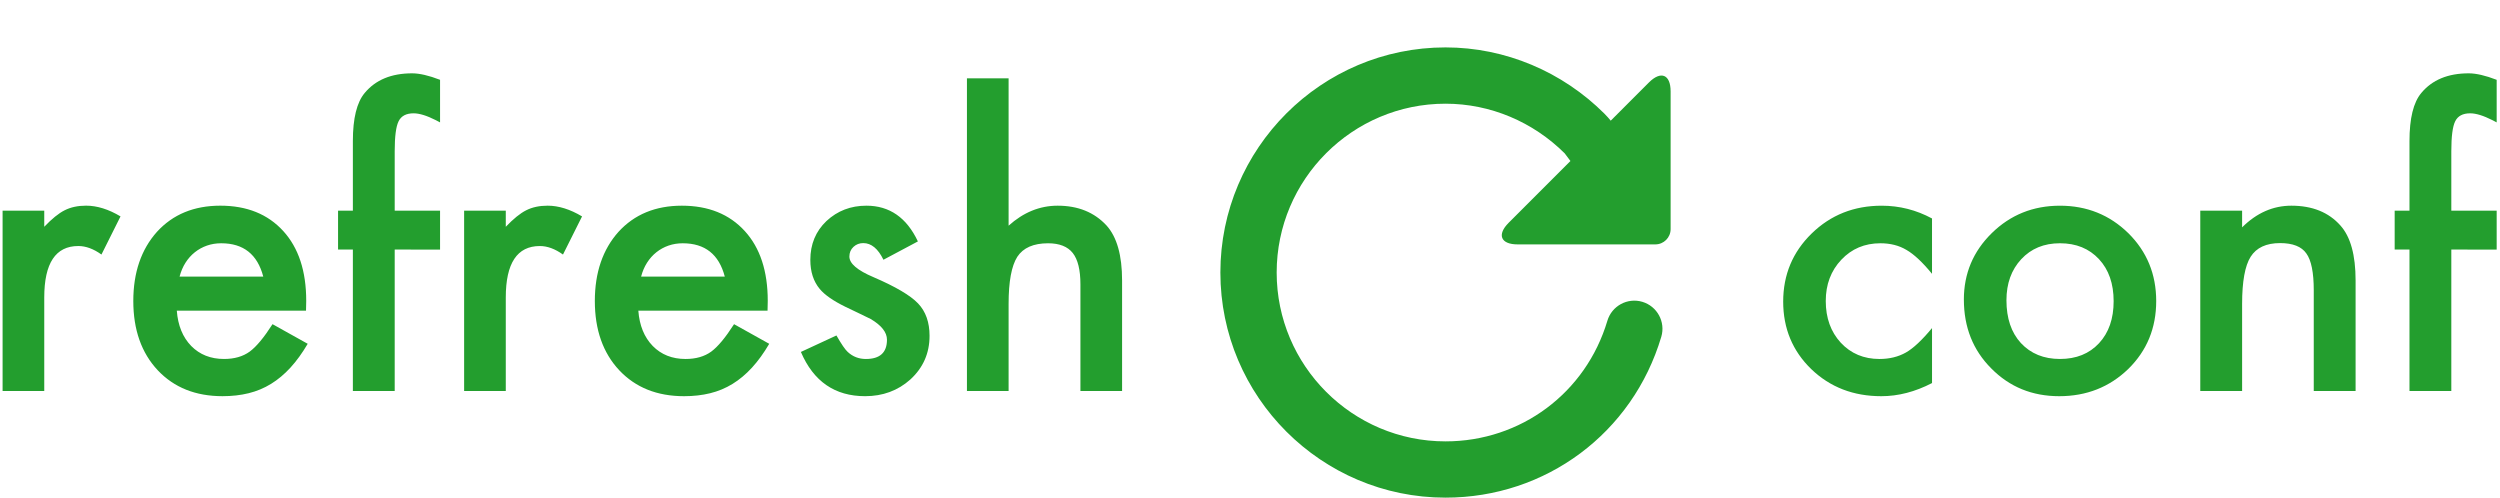
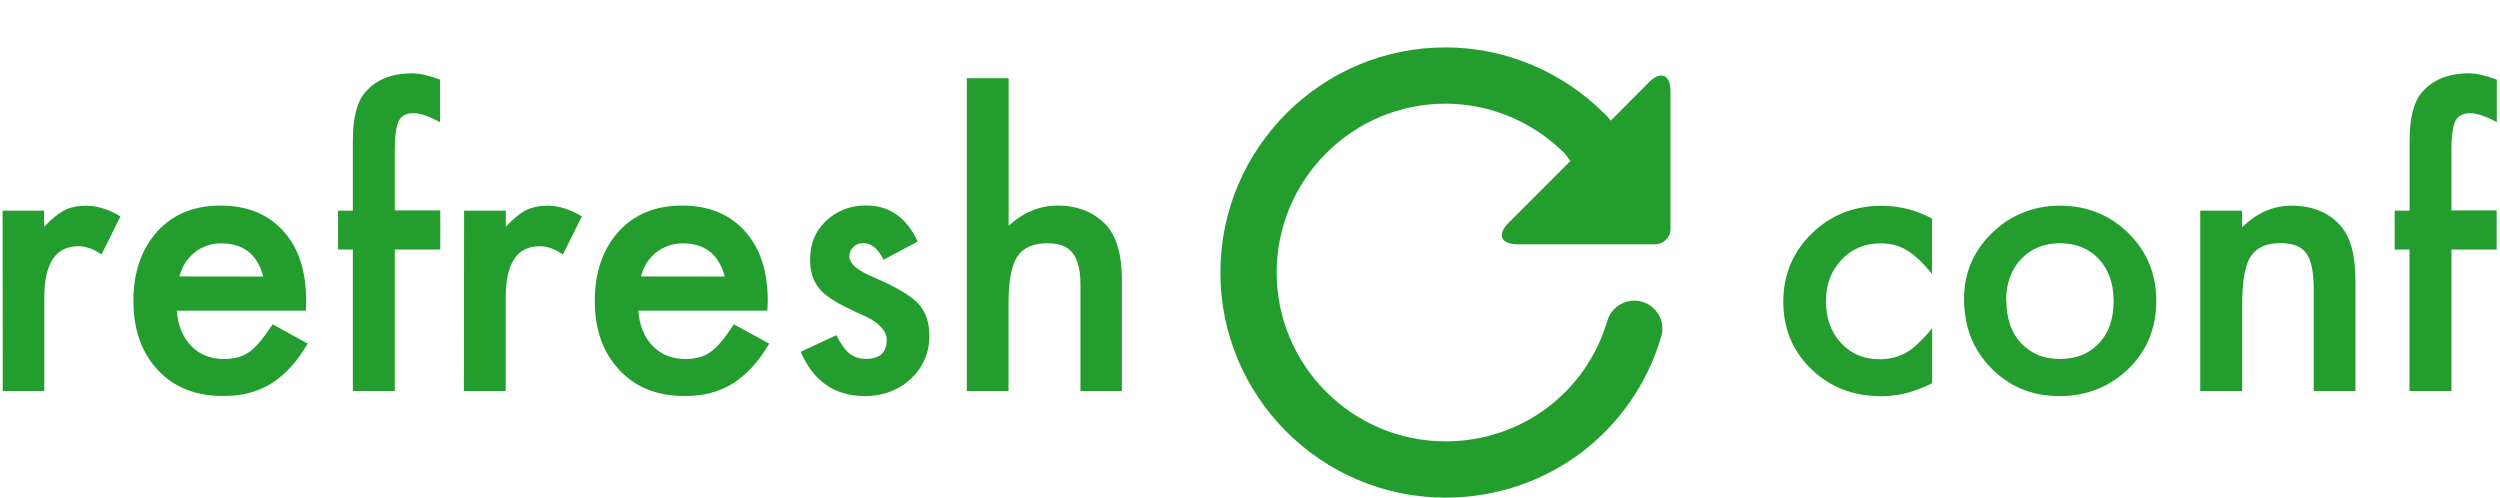
- <svg xmlns="http://www.w3.org/2000/svg" height="42" viewBox="0 0 211 42" width="211">
+ <svg xmlns="http://www.w3.org/2000/svg" width="211" height="42">
  <g fill="#239E2E" fill-rule="evenodd">
-     <path d="m139.174 6.955-3.228 3.23c-.159-.192-.337-.394-.537-.596-3.543-3.529-8.343-5.588-13.409-5.588-10.476 0-19 8.524-19 19s8.524 19 19 19c8.479 0 15.796-5.455 18.212-13.573.375-1.256-.342-2.579-1.598-2.954-1.254-.375-2.579.344-2.952 1.601-1.815 6.085-7.301 10.177-13.661 10.177-7.859 0-14.25-6.391-14.25-14.25s6.391-14.25 14.25-14.25c3.8 0 7.398 1.544 10.06 4.192l.484.644-5.213 5.213c-1.009 1.009-.672 1.826.755 1.826h11.621c.715 0 1.292-.577 1.292-1.292v-11.621c0-1.427-.817-1.765-1.826-.758z" />
-     <path d="m.219 17.781h3.516v1.359c.646-.677 1.219-1.141 1.719-1.391.51-.26 1.115-.391 1.812-.391.927 0 1.896.302 2.906.906l-1.609 3.219c-.667-.479-1.318-.719-1.953-.719-1.917 0-2.875 1.448-2.875 4.344v7.891h-3.516zm25.609 8.438h-10.906c.094 1.25.5 2.245 1.219 2.984.719.729 1.641 1.094 2.766 1.094.875 0 1.599-.208 2.172-.625.563-.417 1.203-1.187 1.922-2.312l2.969 1.656c-.458.781-.943 1.451-1.453 2.008s-1.057 1.016-1.641 1.375c-.583.359-1.214.622-1.891.789s-1.411.25-2.203.25c-2.271 0-4.094-.729-5.469-2.188-1.375-1.469-2.062-3.417-2.062-5.844 0-2.406.667-4.354 2-5.844 1.344-1.469 3.125-2.203 5.344-2.203 2.24 0 4.01.714 5.312 2.141 1.292 1.417 1.938 3.38 1.938 5.891zm-3.609-2.875c-.49-1.875-1.672-2.812-3.547-2.812-.427 0-.828.065-1.203.195s-.716.318-1.023.562-.57.539-.789.883-.385.734-.5 1.172zm11.094-2.281v11.938h-3.531v-11.938h-1.25v-3.281h1.25v-5.875c0-1.917.333-3.271 1-4.062.917-1.104 2.25-1.656 4-1.656.625 0 1.411.182 2.359.547v3.594l-.359-.188c-.76-.385-1.385-.578-1.875-.578-.625 0-1.047.224-1.266.672-.219.438-.328 1.281-.328 2.531v5.016h3.828v3.281zm5.859-3.281h3.516v1.359c.646-.677 1.219-1.141 1.719-1.391.51-.26 1.115-.391 1.812-.391.927 0 1.896.302 2.906.906l-1.609 3.219c-.667-.479-1.318-.719-1.953-.719-1.917 0-2.875 1.448-2.875 4.344v7.891h-3.516zm25.609 8.438h-10.906c.094 1.25.5 2.245 1.219 2.984.719.729 1.641 1.094 2.766 1.094.875 0 1.599-.208 2.172-.625.563-.417 1.203-1.187 1.922-2.312l2.969 1.656c-.458.781-.943 1.451-1.453 2.008s-1.057 1.016-1.641 1.375-1.214.622-1.891.789-1.411.25-2.203.25c-2.271 0-4.094-.729-5.469-2.188-1.375-1.469-2.062-3.417-2.062-5.844 0-2.406.667-4.354 2-5.844 1.344-1.469 3.125-2.203 5.344-2.203 2.24 0 4.01.714 5.312 2.141 1.292 1.417 1.938 3.38 1.938 5.891zm-3.609-2.875c-.49-1.875-1.672-2.812-3.547-2.812-.427 0-.828.065-1.203.195s-.716.318-1.023.562-.57.539-.789.883-.385.734-.5 1.172zm16.297-2.969-2.906 1.547c-.458-.938-1.026-1.406-1.703-1.406-.323 0-.599.107-.828.32s-.344.487-.344.82c0 .583.677 1.161 2.031 1.734 1.865.802 3.12 1.542 3.766 2.219s.969 1.589.969 2.734c0 1.469-.542 2.698-1.625 3.688-1.052.938-2.323 1.406-3.812 1.406-2.552 0-4.359-1.245-5.422-3.734l3-1.391c.417.729.734 1.193.953 1.391.427.396.937.594 1.531.594 1.188 0 1.781-.542 1.781-1.625 0-.625-.458-1.208-1.375-1.75-.354-.177-.708-.349-1.062-.516s-.714-.339-1.078-.516c-1.021-.5-1.74-1-2.156-1.5-.531-.635-.797-1.453-.797-2.453 0-1.323.453-2.417 1.359-3.281.927-.865 2.052-1.297 3.375-1.297 1.948 0 3.396 1.005 4.344 3.016zm4.141-13.766h3.516v12.438c1.25-1.125 2.63-1.688 4.141-1.688 1.719 0 3.094.557 4.125 1.672.875.969 1.312 2.516 1.312 4.641v9.328h-3.516v-9c0-1.219-.216-2.102-.648-2.648s-1.128-.82-2.086-.82c-1.229 0-2.094.38-2.594 1.141-.49.771-.734 2.094-.734 3.969v7.359h-3.516z" />
-     <path d="m163.062 18.438v4.672c-.802-.979-1.521-1.651-2.156-2.016-.625-.375-1.359-.562-2.203-.562-1.323 0-2.422.464-3.297 1.391s-1.312 2.089-1.312 3.484c0 1.427.422 2.599 1.266 3.516.854.917 1.943 1.375 3.266 1.375.844 0 1.589-.182 2.234-.547.625-.354 1.359-1.042 2.203-2.062v4.641c-1.427.74-2.854 1.109-4.281 1.109-2.354 0-4.323-.76-5.906-2.281-1.583-1.531-2.375-3.432-2.375-5.703s.802-4.187 2.406-5.75 3.573-2.344 5.906-2.344c1.5 0 2.917.359 4.25 1.078zm2.688 6.844c0-2.198.786-4.068 2.359-5.609s3.49-2.312 5.75-2.312c2.271 0 4.198.776 5.781 2.328 1.563 1.552 2.344 3.458 2.344 5.719 0 2.281-.786 4.193-2.359 5.734-1.583 1.531-3.526 2.297-5.828 2.297-2.281 0-4.193-.781-5.734-2.344-1.542-1.542-2.312-3.479-2.312-5.812zm3.594.062c0 1.521.406 2.724 1.219 3.609.833.896 1.932 1.344 3.297 1.344 1.375 0 2.474-.443 3.297-1.328s1.234-2.068 1.234-3.547-.411-2.661-1.234-3.547c-.833-.896-1.932-1.344-3.297-1.344-1.344 0-2.432.448-3.266 1.344s-1.25 2.052-1.25 3.469zm16.359-7.562h3.531v1.406c1.229-1.219 2.615-1.828 4.156-1.828 1.771 0 3.151.557 4.141 1.672.854.948 1.281 2.495 1.281 4.641v9.328h-3.531v-8.5c0-1.5-.208-2.536-.625-3.109-.406-.583-1.146-.875-2.219-.875-1.167 0-1.995.385-2.484 1.156-.479.76-.719 2.089-.719 3.984v7.344h-3.531zm21.188 3.281v11.938h-3.531v-11.938h-1.25v-3.281h1.25v-5.875c0-1.917.333-3.271 1-4.062.917-1.104 2.25-1.656 4-1.656.625 0 1.411.182 2.359.547v3.594l-.359-.188c-.76-.385-1.385-.578-1.875-.578-.625 0-1.047.224-1.266.672-.219.438-.328 1.281-.328 2.531v5.016h3.828v3.281z" />
+     <path d="M139.17 6.95l-3.22 3.23c-.16-.2-.34-.4-.54-.6C131.88 6.07 127.08 4 122 4c-10.48 0-19 8.52-19 19s8.52 19 19 19c8.48 0 15.8-5.46 18.2-13.57.4-1.26-.33-2.58-1.6-2.96-1.24-.37-2.57.35-2.94 1.6-1.8 6.1-7.3 10.18-13.66 10.18-7.86 0-14.25-6.4-14.25-14.25S114.15 8.75 122 8.75c3.8 0 7.4 1.54 10.06 4.2l.48.64-5.2 5.2c-1.02 1-.68 1.83.75 1.83h11.6c.72 0 1.3-.58 1.3-1.3V7.7c0-1.42-.82-1.75-1.83-.75zM.22 17.78h3.5v1.36c.66-.68 1.23-1.14 1.73-1.4.5-.25 1.12-.38 1.82-.38.92 0 1.9.3 2.9.9l-1.6 3.22c-.67-.47-1.33-.7-1.96-.7-1.9 0-2.87 1.43-2.87 4.33V33H.23zm25.6 8.44h-10.9c.1 1.25.5 2.24 1.22 2.98.72.73 1.64 1.1 2.77 1.1.88 0 1.6-.2 2.18-.63.56-.4 1.2-1.2 1.92-2.3L25.97 29c-.46.78-.94 1.45-1.45 2s-1.06 1.02-1.64 1.38c-.6.36-1.22.62-1.9.8s-1.4.24-2.2.24c-2.27 0-4.1-.73-5.47-2.2-1.36-1.46-2.05-3.4-2.05-5.83 0-2.4.67-4.35 2-5.84 1.34-1.47 3.12-2.2 5.34-2.2 2.23 0 4 .7 5.3 2.14 1.3 1.42 1.94 3.38 1.94 5.9zm-3.6-2.88c-.5-1.87-1.67-2.8-3.55-2.8-.43 0-.83.06-1.2.2s-.72.3-1.02.55-.57.53-.8.87-.38.74-.5 1.17zm11.1-2.28V33h-3.54V21.06h-1.25v-3.28h1.25V11.9c0-1.9.33-3.26 1-4.06.92-1.1 2.25-1.65 4-1.65.63 0 1.4.17 2.36.53v3.6l-.36-.2c-.76-.37-1.38-.57-1.87-.57-.62 0-1.04.23-1.26.67-.22.44-.33 1.3-.33 2.54v5h3.84v3.3zm5.85-3.28h3.52v1.36c.63-.68 1.2-1.14 1.7-1.4.52-.25 1.12-.38 1.82-.38.93 0 1.9.3 2.9.9l-1.6 3.22c-.67-.47-1.32-.7-1.96-.7-1.9 0-2.87 1.43-2.87 4.33V33h-3.53zm25.6 8.44h-10.9c.1 1.25.5 2.24 1.22 2.98.7.73 1.63 1.1 2.76 1.1.87 0 1.6-.2 2.17-.63.56-.4 1.2-1.2 1.92-2.3L64.92 29c-.46.78-.94 1.45-1.45 2s-1.06 1.02-1.64 1.38-1.22.62-1.9.8-1.4.24-2.2.24c-2.27 0-4.1-.73-5.46-2.2-1.38-1.46-2.07-3.4-2.07-5.83 0-2.4.67-4.35 2-5.84 1.35-1.47 3.13-2.2 5.35-2.2 2.24 0 4 .7 5.3 2.14 1.3 1.42 1.95 3.38 1.95 5.9zm-3.6-2.88c-.5-1.87-1.67-2.8-3.55-2.8-.42 0-.82.06-1.2.2s-.7.3-1.02.55-.57.53-.8.87-.38.74-.5 1.17zm16.3-2.96l-2.9 1.54c-.47-.94-1.03-1.4-1.7-1.4-.33 0-.6.1-.84.32s-.34.48-.34.82c0 .58.66 1.16 2.02 1.73 1.86.8 3.12 1.53 3.76 2.2s.97 1.6.97 2.74c0 1.47-.54 2.7-1.62 3.7-1.05.93-2.32 1.4-3.8 1.4-2.57 0-4.37-1.25-5.44-3.74l3-1.4c.4.74.73 1.2.95 1.4.42.4.93.6 1.53.6 1.2 0 1.78-.54 1.78-1.63 0-.62-.46-1.2-1.38-1.75-.35-.18-.7-.35-1.06-.5s-.7-.35-1.08-.53c-1.02-.5-1.74-1-2.15-1.5-.54-.64-.8-1.46-.8-2.46 0-1.33.44-2.42 1.35-3.28.93-.87 2.05-1.3 3.38-1.3 1.94 0 3.4 1 4.34 3.02zM81.6 6.6h3.53v12.45c1.25-1.13 2.63-1.7 4.14-1.7 1.7 0 3.1.57 4.12 1.68.87.97 1.3 2.52 1.3 4.64V33h-3.5v-9c0-1.22-.23-2.1-.66-2.65s-1.13-.82-2.1-.82c-1.22 0-2.08.38-2.58 1.14-.5.77-.73 2.1-.73 3.97V33H81.6zM163.06 18.44v4.67c-.8-.97-1.52-1.64-2.15-2-.62-.38-1.35-.57-2.2-.57-1.32 0-2.42.46-3.3 1.4s-1.3 2.08-1.3 3.48c0 1.43.42 2.6 1.26 3.52.85.92 1.94 1.38 3.26 1.38.85 0 1.6-.2 2.24-.55.62-.35 1.36-1.04 2.2-2.06v4.63c-1.42.74-2.85 1.1-4.28 1.1-2.35 0-4.32-.75-5.9-2.27-1.6-1.54-2.38-3.44-2.38-5.7s.8-4.2 2.4-5.76 3.58-2.34 5.9-2.34c1.5 0 2.93.36 4.26 1.08zm2.7 6.84c0-2.2.78-4.07 2.35-5.6s3.5-2.32 5.76-2.32c2.27 0 4.2.78 5.78 2.33 1.56 1.54 2.34 3.45 2.34 5.7 0 2.3-.78 4.2-2.35 5.74-1.6 1.53-3.53 2.3-5.83 2.3-2.28 0-4.2-.78-5.74-2.35-1.54-1.55-2.3-3.5-2.3-5.82zm3.58.06c0 1.52.4 2.73 1.22 3.6.84.9 1.93 1.36 3.3 1.36 1.37 0 2.47-.45 3.3-1.33s1.23-2.07 1.23-3.55-.42-2.66-1.24-3.55c-.84-.9-1.94-1.34-3.3-1.34-1.34 0-2.43.45-3.27 1.34s-1.26 2.06-1.26 3.47zm16.36-7.56h3.53v1.4c1.23-1.2 2.62-1.82 4.16-1.82 1.76 0 3.14.56 4.13 1.67.86.95 1.28 2.5 1.28 4.64V33h-3.52v-8.5c0-1.5-.2-2.54-.62-3.1-.4-.6-1.15-.88-2.22-.88-1.17 0-2 .38-2.5 1.15-.47.76-.7 2.1-.7 4V33h-3.54zm21.2 3.28V33h-3.54V21.06h-1.25v-3.28h1.26V11.9c0-1.9.33-3.26 1-4.06.92-1.1 2.25-1.65 4-1.65.62 0 1.4.17 2.36.53v3.6l-.36-.2c-.76-.37-1.4-.57-1.88-.57-.62 0-1.04.23-1.26.67-.22.44-.33 1.3-.33 2.54v5h3.82v3.3z" />
  </g>
</svg>
